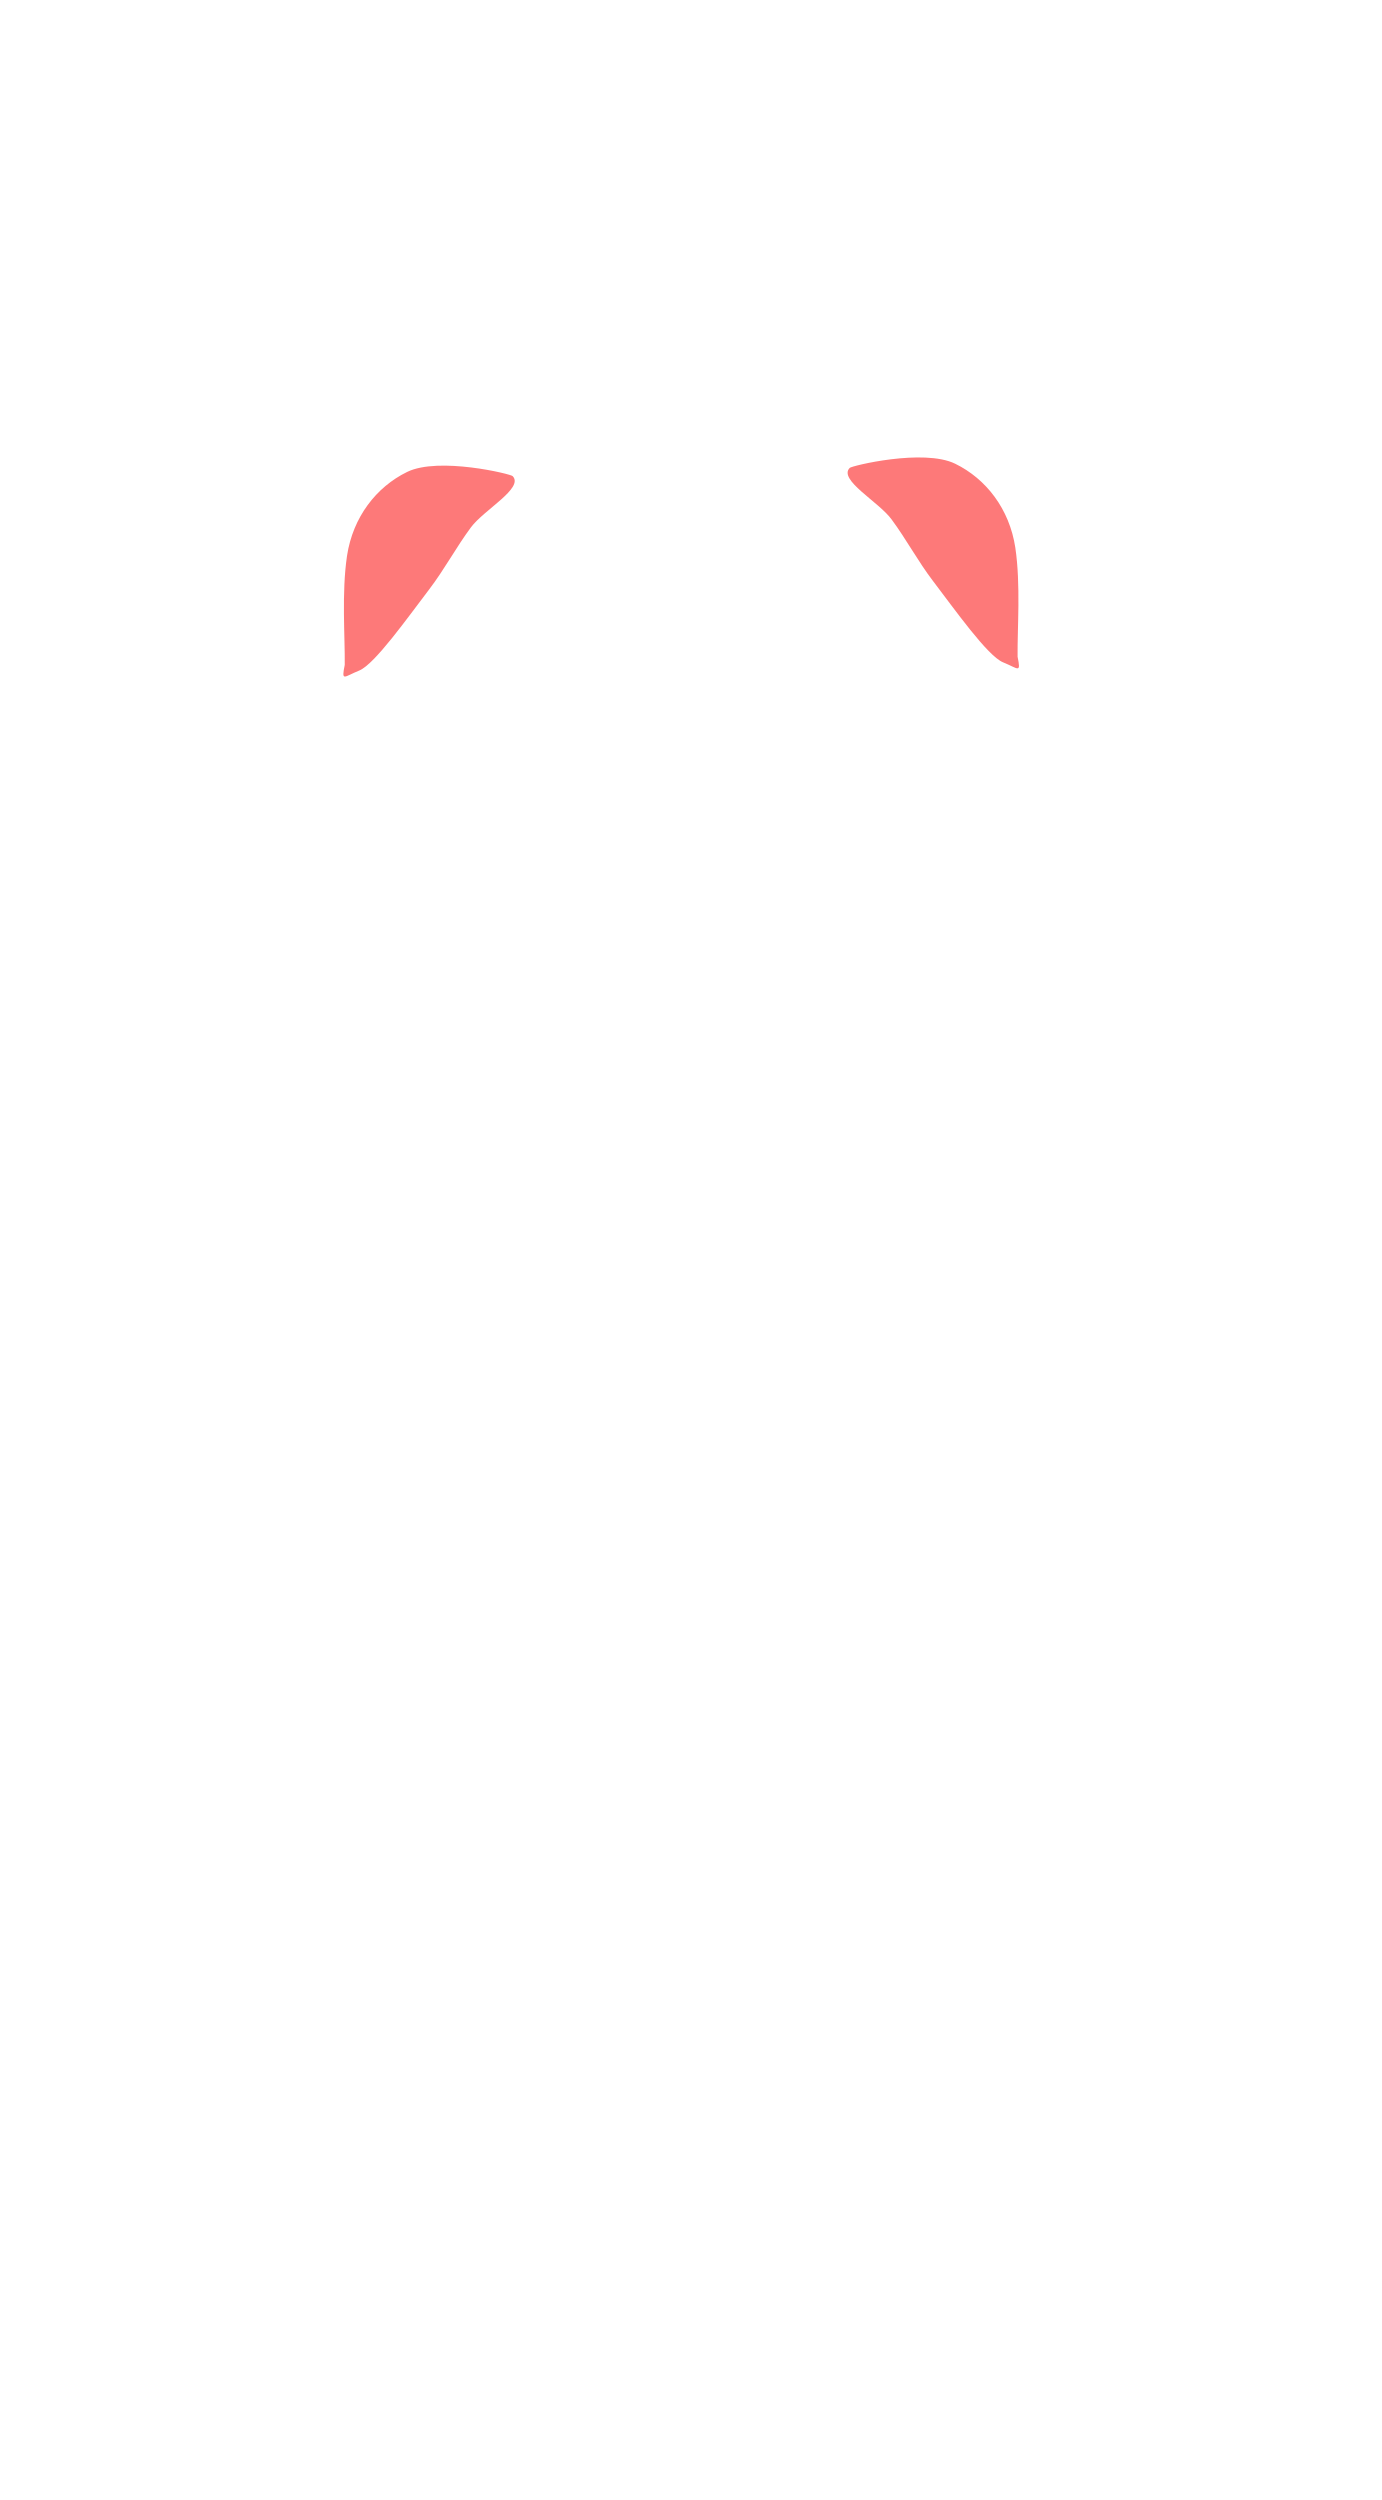
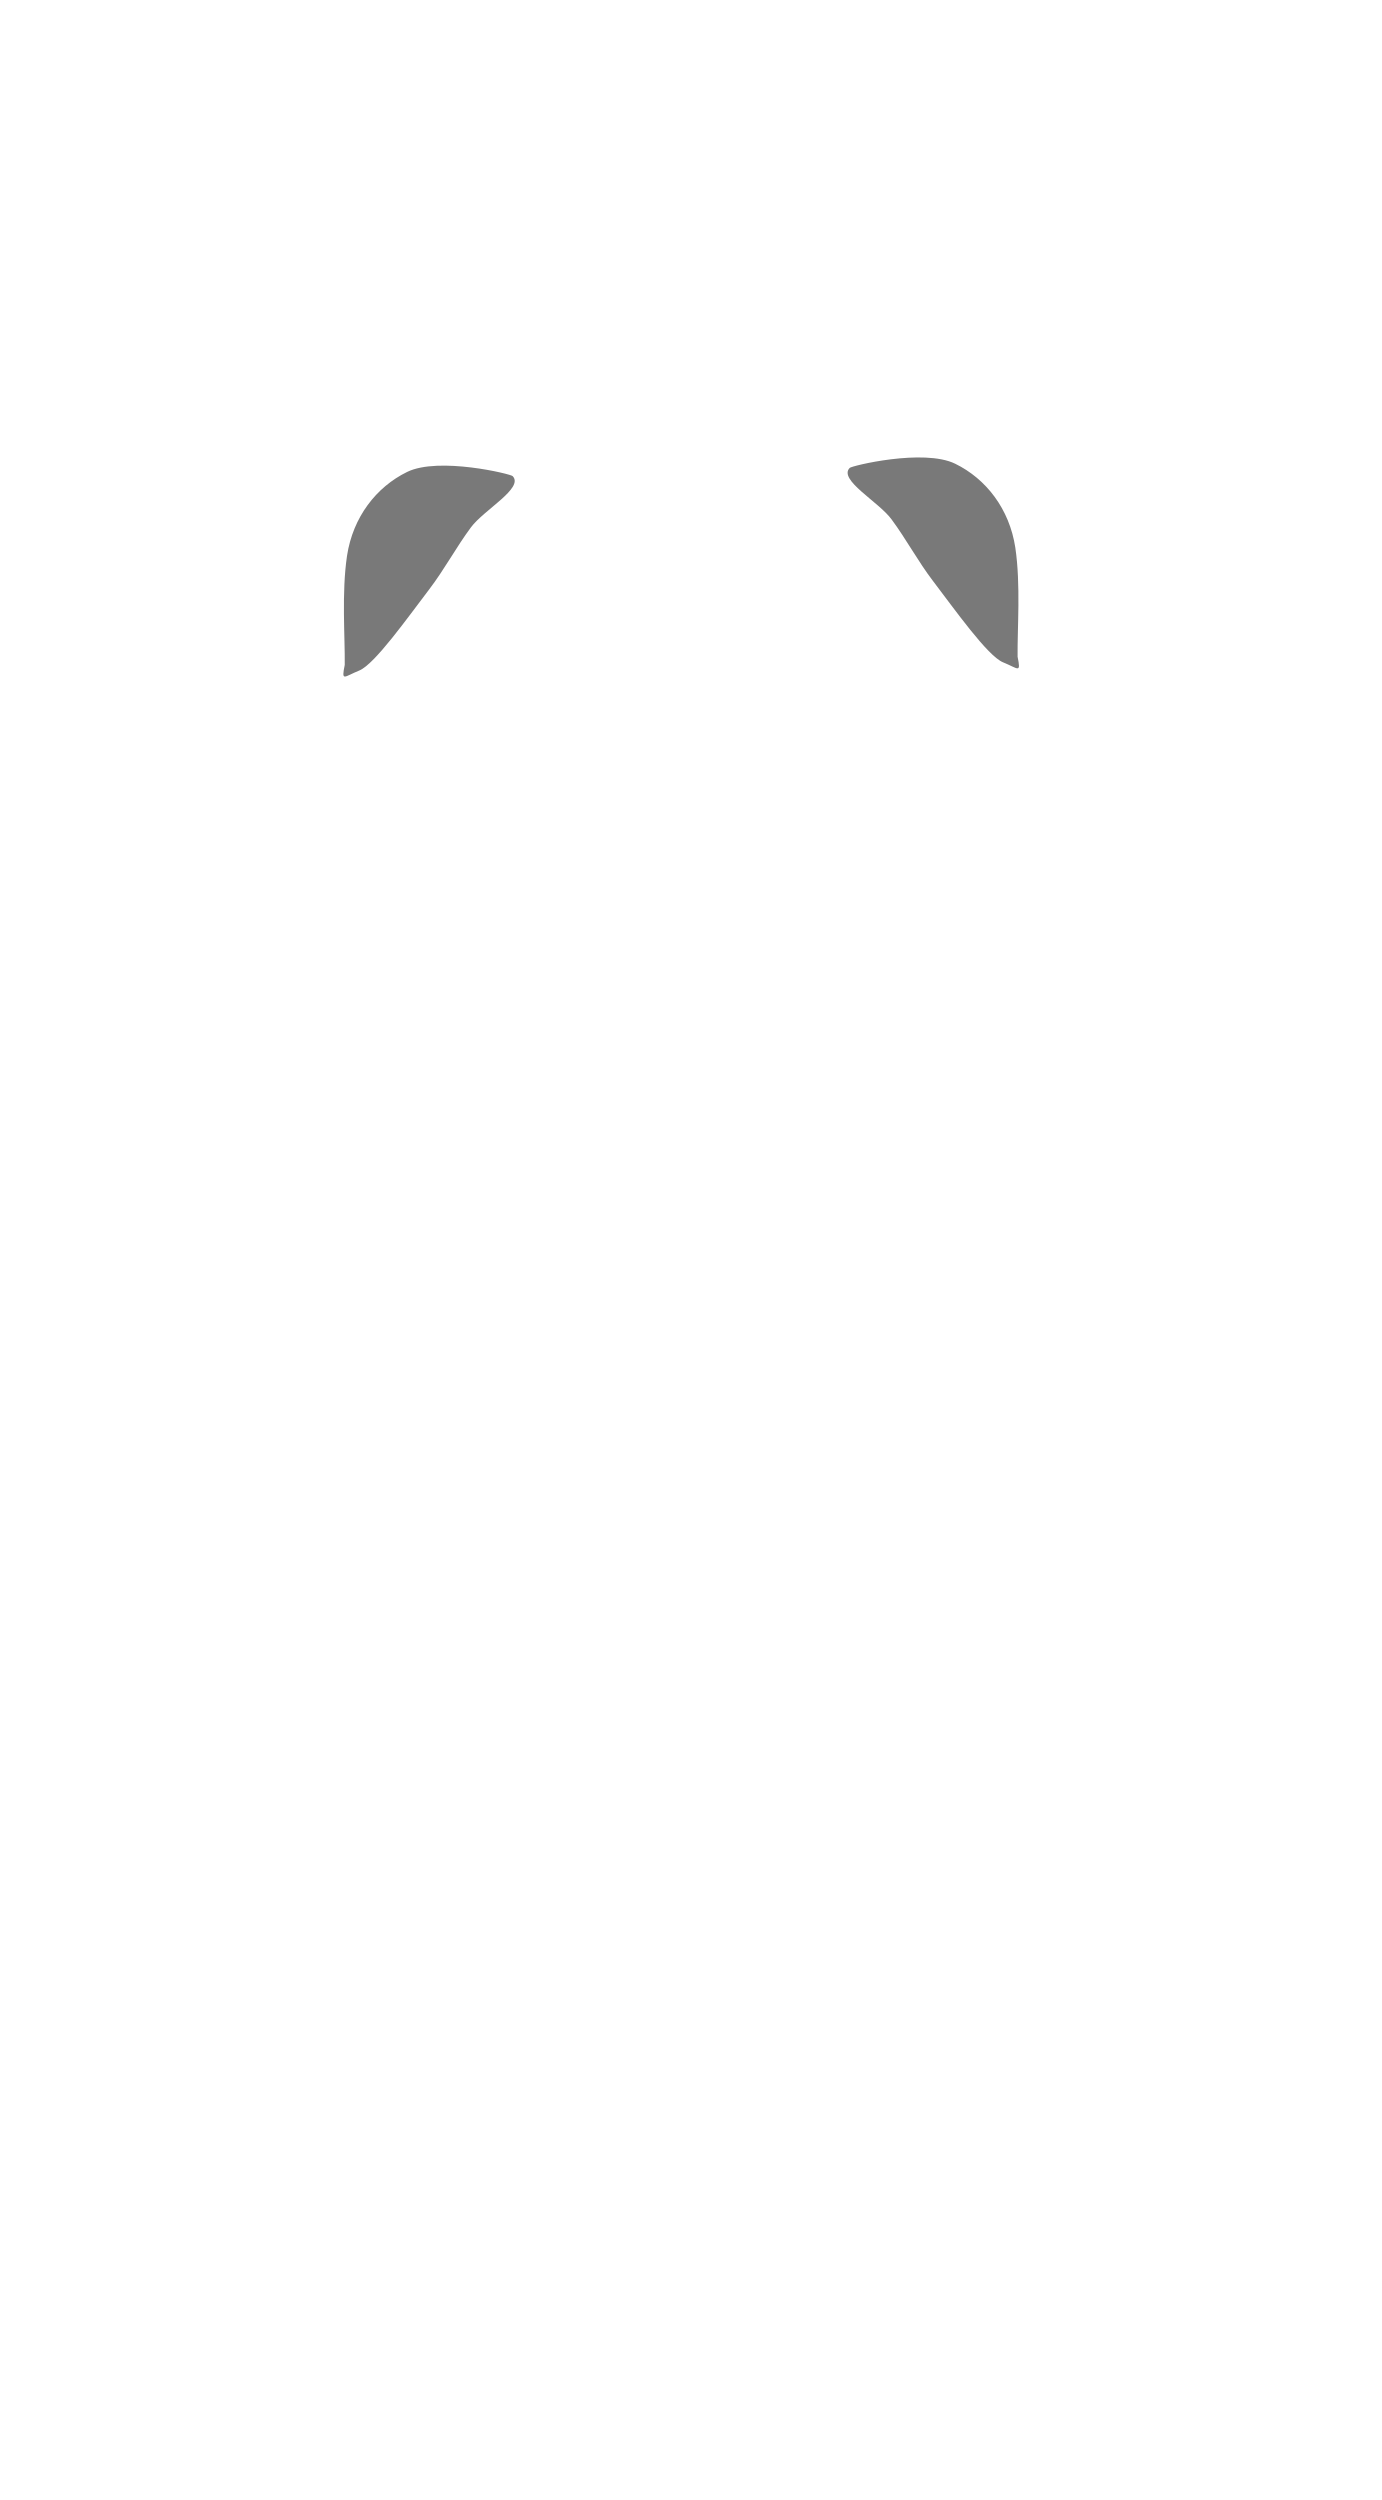
<svg xmlns="http://www.w3.org/2000/svg" width="200" height="362" id="svg2" version="1.1" viewBox="0 0 200 362">
  <defs id="defs4" />
  <g id="layer1" transform="translate(-395.7143,-323.5051)">
-     <path id="path2992" d="m 518.747,391.264 c -1.667,1.721 4.147,4.86 6.047,7.424 2.142,2.89 3.842,6.094 6.024,8.953 3.14,4.116 7.909,10.863 10.138,11.768 2.229,0.905 2.614,1.687 2.106,-0.81 -0.049,-4.089 0.469,-10.397 -0.33,-15.798 -0.853,-5.603 -4.229,-9.959 -8.704,-12.146 -4.58,-2.239 -15.08,0.315 -15.282,0.608 z" style="opacity:0.524;fill:#fc0000;fill-opacity:1;stroke:none" />
-     <path id="path2992-1" d="m 469.948,392.45 c 1.667,1.721 -4.147,4.86 -6.047,7.424 -2.142,2.89 -3.842,6.094 -6.024,8.953 -3.14,4.116 -7.909,10.863 -10.138,11.768 -2.229,0.905 -2.614,1.687 -2.106,-0.81 0.049,-4.089 -0.469,-10.397 0.33,-15.798 0.853,-5.603 4.229,-9.959 8.704,-12.146 4.58,-2.239 15.08,0.315 15.282,0.608 z" style="opacity:0.524;fill:#fc0000;fill-opacity:1;stroke:none" />
+     <path id="path2992" d="m 518.747,391.264 c -1.667,1.721 4.147,4.86 6.047,7.424 2.142,2.89 3.842,6.094 6.024,8.953 3.14,4.116 7.909,10.863 10.138,11.768 2.229,0.905 2.614,1.687 2.106,-0.81 -0.049,-4.089 0.469,-10.397 -0.33,-15.798 -0.853,-5.603 -4.229,-9.959 -8.704,-12.146 -4.58,-2.239 -15.08,0.315 -15.282,0.608 z" style="opacity:0.524;fill:currentColor;fill-opacity:1;stroke:none" />
+     <path id="path2992-1" d="m 469.948,392.45 c 1.667,1.721 -4.147,4.86 -6.047,7.424 -2.142,2.89 -3.842,6.094 -6.024,8.953 -3.14,4.116 -7.909,10.863 -10.138,11.768 -2.229,0.905 -2.614,1.687 -2.106,-0.81 0.049,-4.089 -0.469,-10.397 0.33,-15.798 0.853,-5.603 4.229,-9.959 8.704,-12.146 4.58,-2.239 15.08,0.315 15.282,0.608 z" style="opacity:0.524;fill:currentColor;fill-opacity:1;stroke:none" />
  </g>
</svg>
